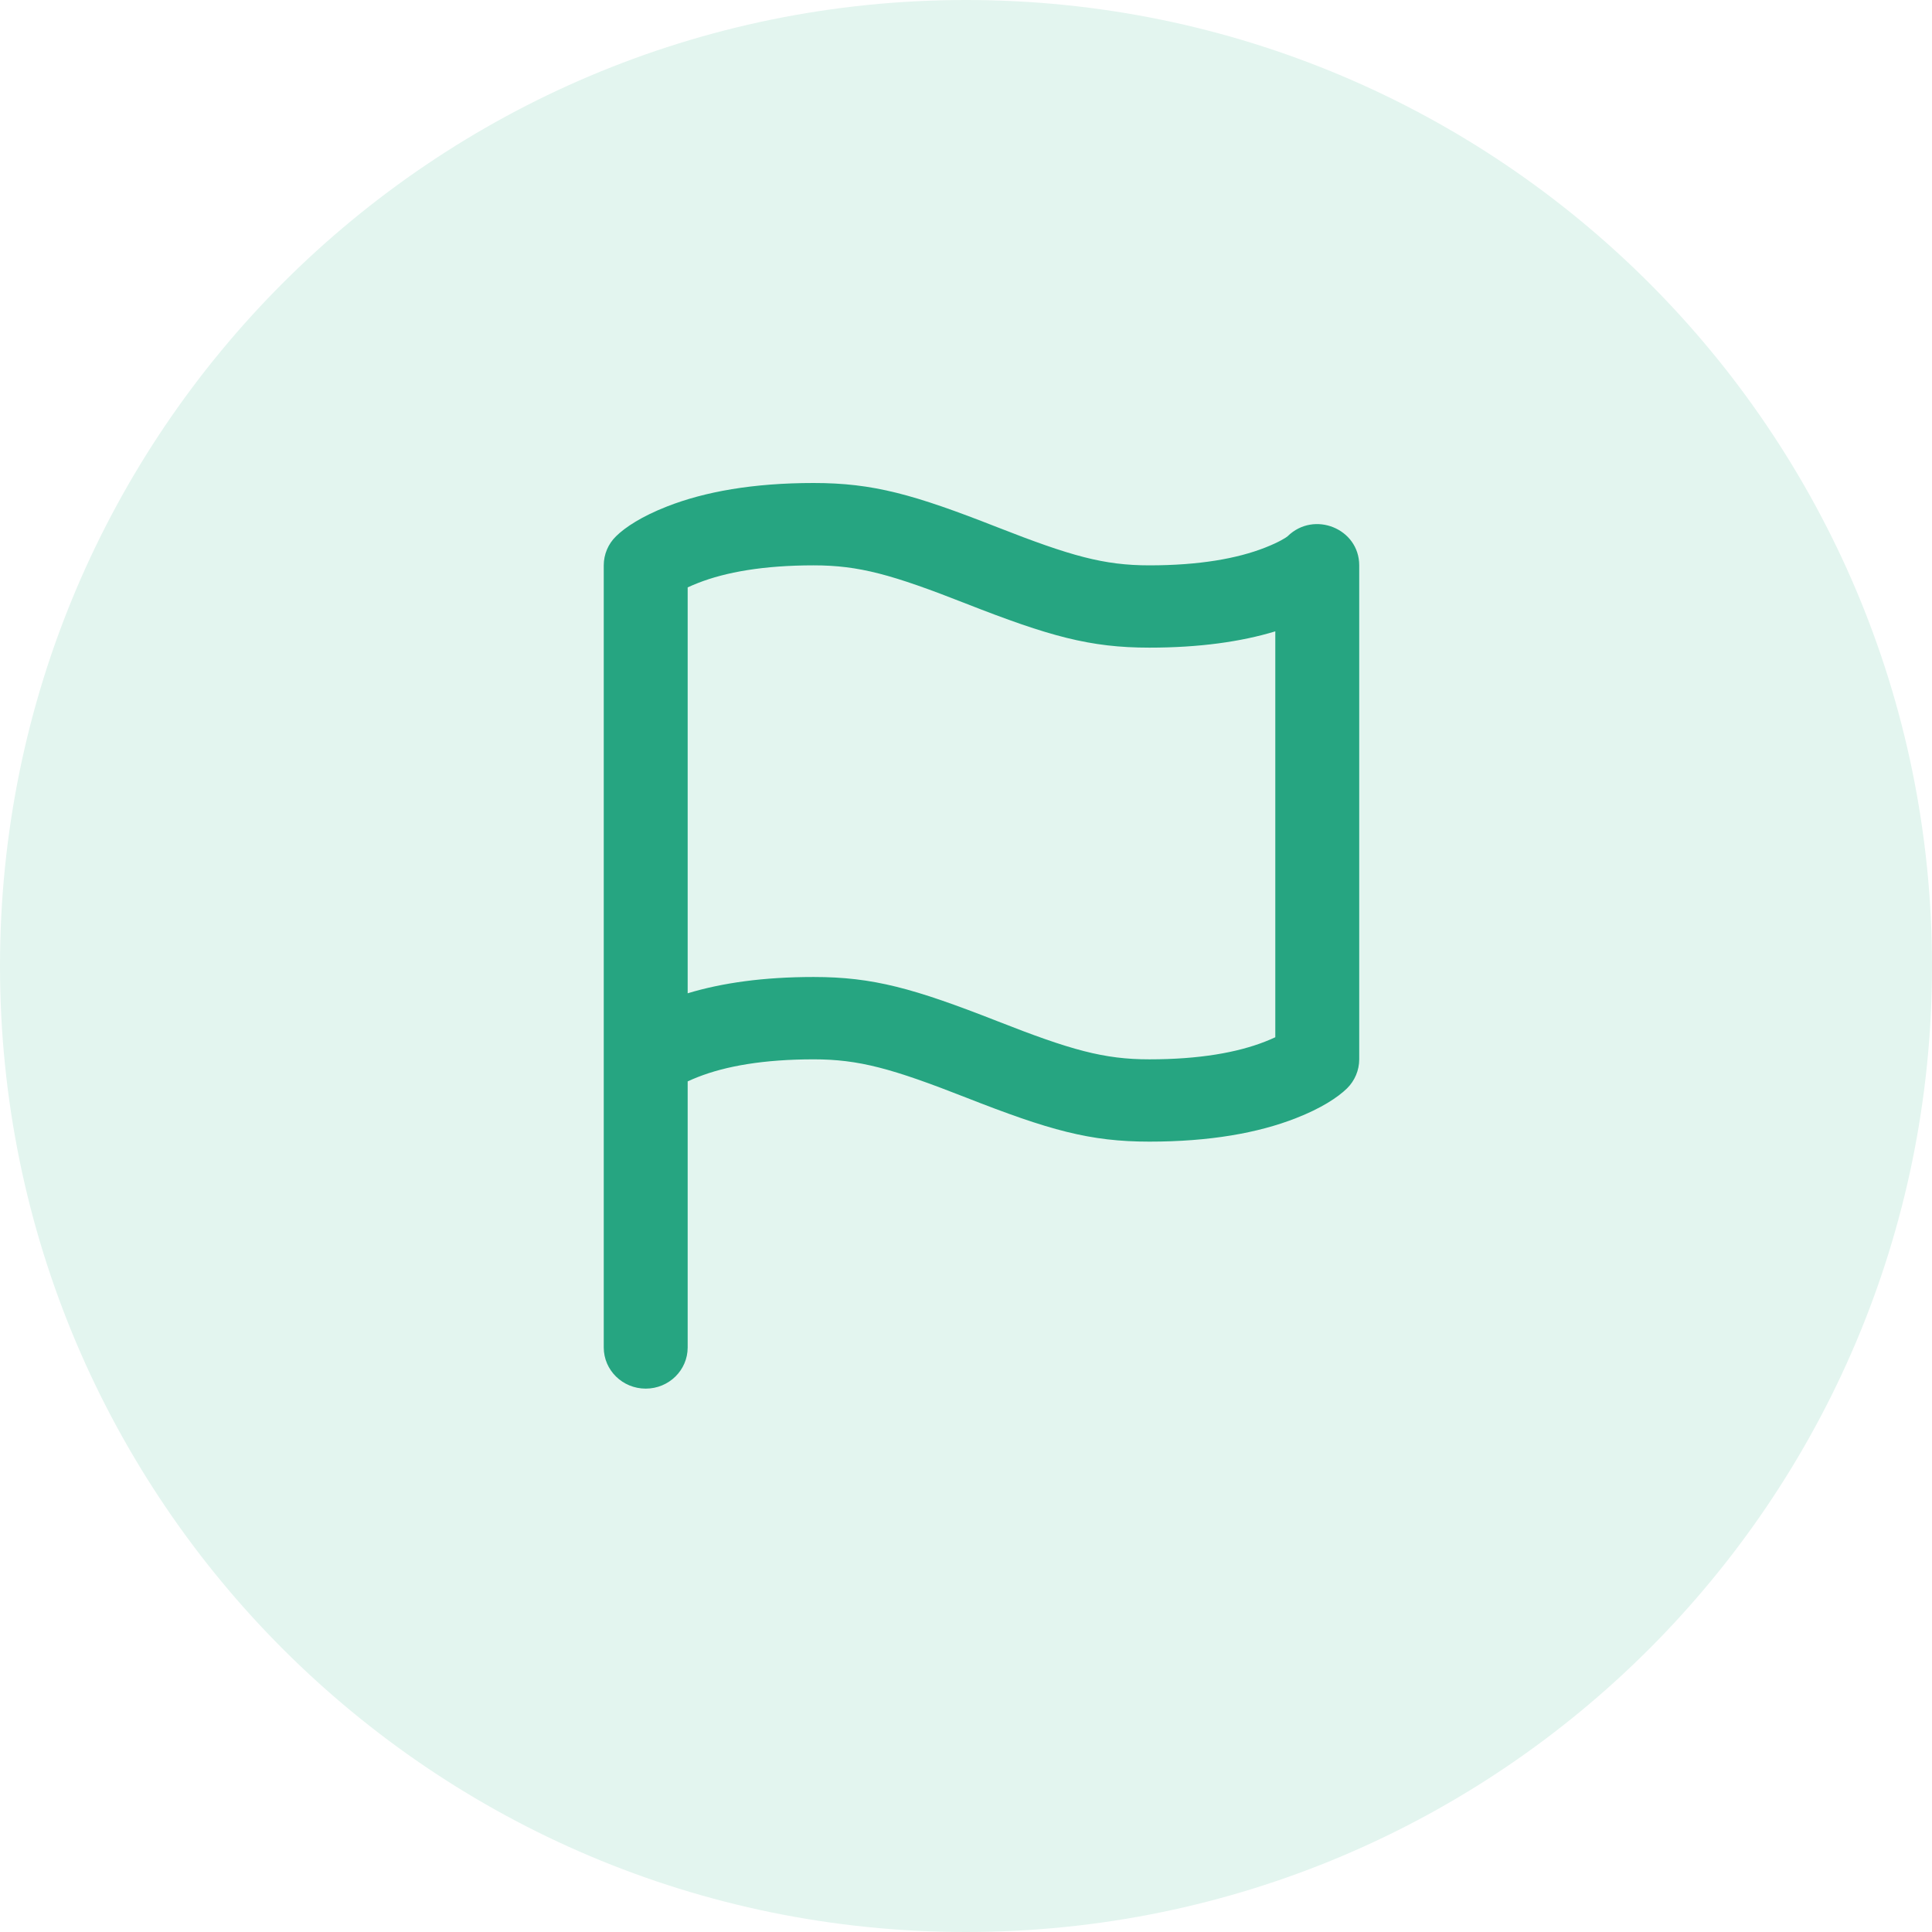
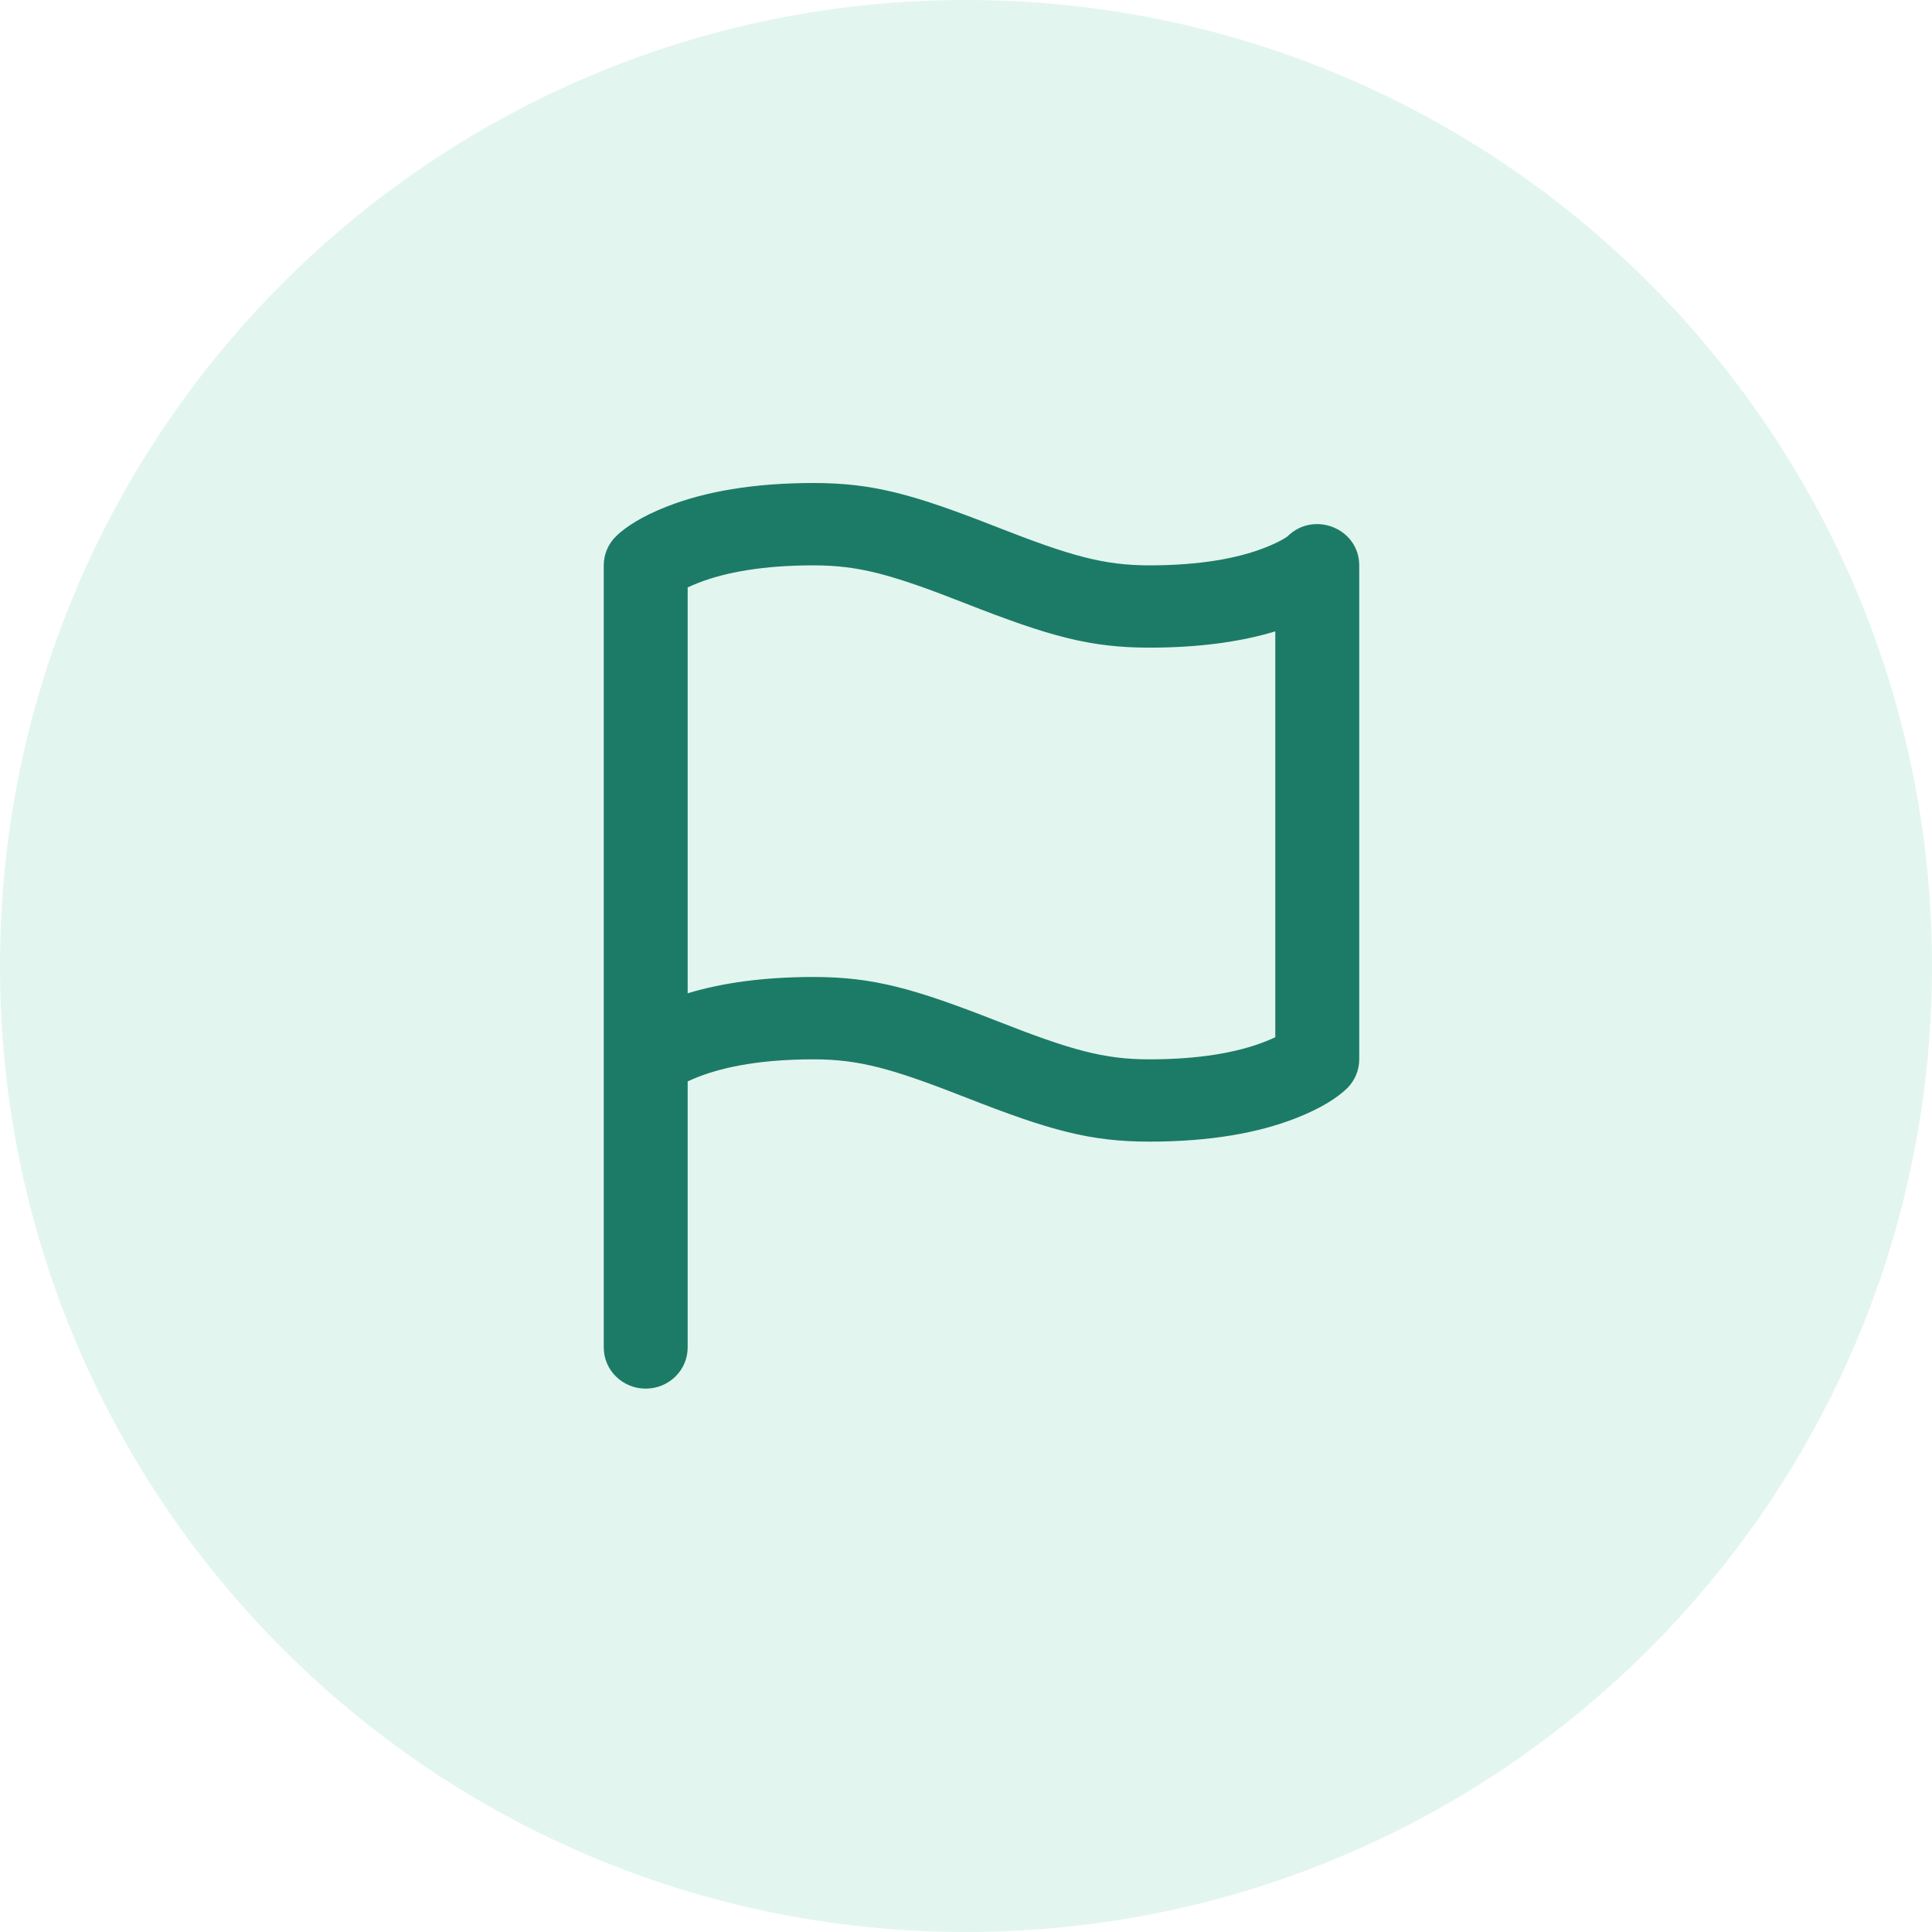
<svg xmlns="http://www.w3.org/2000/svg" width="32" height="32" viewBox="0 0 32 32" fill="none">
  <g id="IconsNew">
    <rect width="32" height="32" rx="16" fill="#E3F5EF" />
-     <path id="Combined-Shape" d="M10 9.364C10 9.183 10.073 9.009 10.204 8.882C10.356 8.732 10.631 8.552 11.045 8.39C11.673 8.143 12.477 8 13.476 8C14.461 8 15.132 8.188 16.515 8.731C17.739 9.211 18.284 9.364 19.037 9.364C19.864 9.364 20.493 9.251 20.952 9.071C21.189 8.978 21.305 8.902 21.327 8.882C21.765 8.452 22.513 8.756 22.513 9.364V17.546C22.513 17.726 22.44 17.9 22.31 18.028C22.157 18.177 21.883 18.357 21.468 18.519C20.84 18.766 20.036 18.909 19.037 18.909C18.053 18.909 17.381 18.721 15.998 18.178C14.774 17.698 14.229 17.546 13.476 17.546C12.65 17.546 12.02 17.658 11.562 17.838C11.495 17.864 11.438 17.889 11.39 17.911L11.39 22.318C11.39 22.695 11.079 23 10.695 23C10.311 23 10 22.695 10 22.318V9.364ZM13.476 9.364C12.65 9.364 12.02 9.476 11.562 9.656C11.495 9.682 11.438 9.707 11.39 9.729V16.452C11.96 16.279 12.652 16.182 13.476 16.182C14.461 16.182 15.132 16.37 16.515 16.912C17.739 17.393 18.284 17.546 19.037 17.546C19.864 17.546 20.493 17.433 20.952 17.253C21.018 17.227 21.075 17.203 21.123 17.18V10.457C20.554 10.63 19.862 10.727 19.037 10.727C18.053 10.727 17.381 10.539 15.998 9.997C14.774 9.516 14.229 9.364 13.476 9.364Z" fill="#26A581" />
+     <path id="Combined-Shape" d="M10 9.364C10 9.183 10.073 9.009 10.204 8.882C10.356 8.732 10.631 8.552 11.045 8.39C11.673 8.143 12.477 8 13.476 8C14.461 8 15.132 8.188 16.515 8.731C17.739 9.211 18.284 9.364 19.037 9.364C19.864 9.364 20.493 9.251 20.952 9.071C21.189 8.978 21.305 8.902 21.327 8.882C21.765 8.452 22.513 8.756 22.513 9.364V17.546C22.513 17.726 22.44 17.9 22.31 18.028C22.157 18.177 21.883 18.357 21.468 18.519C20.84 18.766 20.036 18.909 19.037 18.909C18.053 18.909 17.381 18.721 15.998 18.178C14.774 17.698 14.229 17.546 13.476 17.546C12.65 17.546 12.02 17.658 11.562 17.838C11.495 17.864 11.438 17.889 11.39 17.911L11.39 22.318C11.39 22.695 11.079 23 10.695 23C10.311 23 10 22.695 10 22.318V9.364ZM13.476 9.364C12.65 9.364 12.02 9.476 11.562 9.656C11.495 9.682 11.438 9.707 11.39 9.729V16.452C11.96 16.279 12.652 16.182 13.476 16.182C14.461 16.182 15.132 16.37 16.515 16.912C17.739 17.393 18.284 17.546 19.037 17.546C19.864 17.546 20.493 17.433 20.952 17.253C21.018 17.227 21.075 17.203 21.123 17.18V10.457C20.554 10.63 19.862 10.727 19.037 10.727C18.053 10.727 17.381 10.539 15.998 9.997C14.774 9.516 14.229 9.364 13.476 9.364Z" fill="#1C7B66" />
  </g>
</svg>
